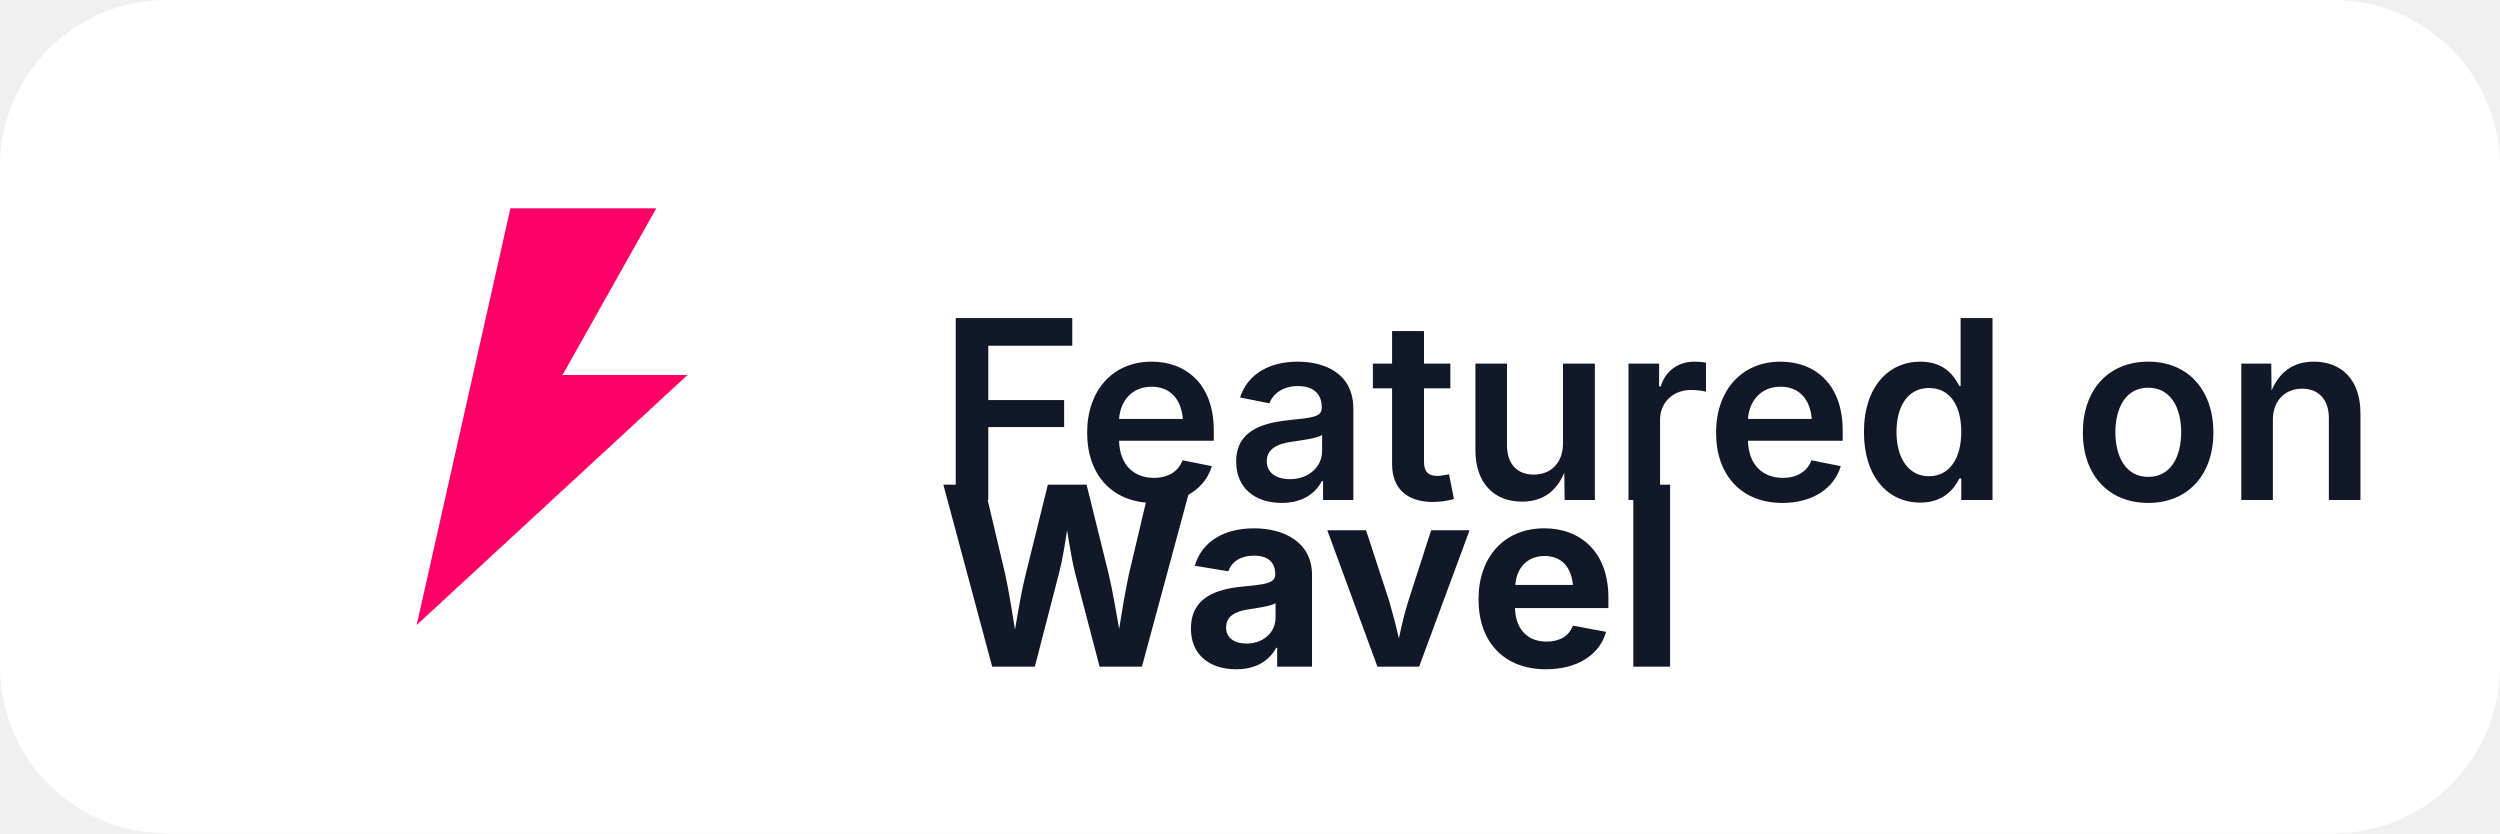
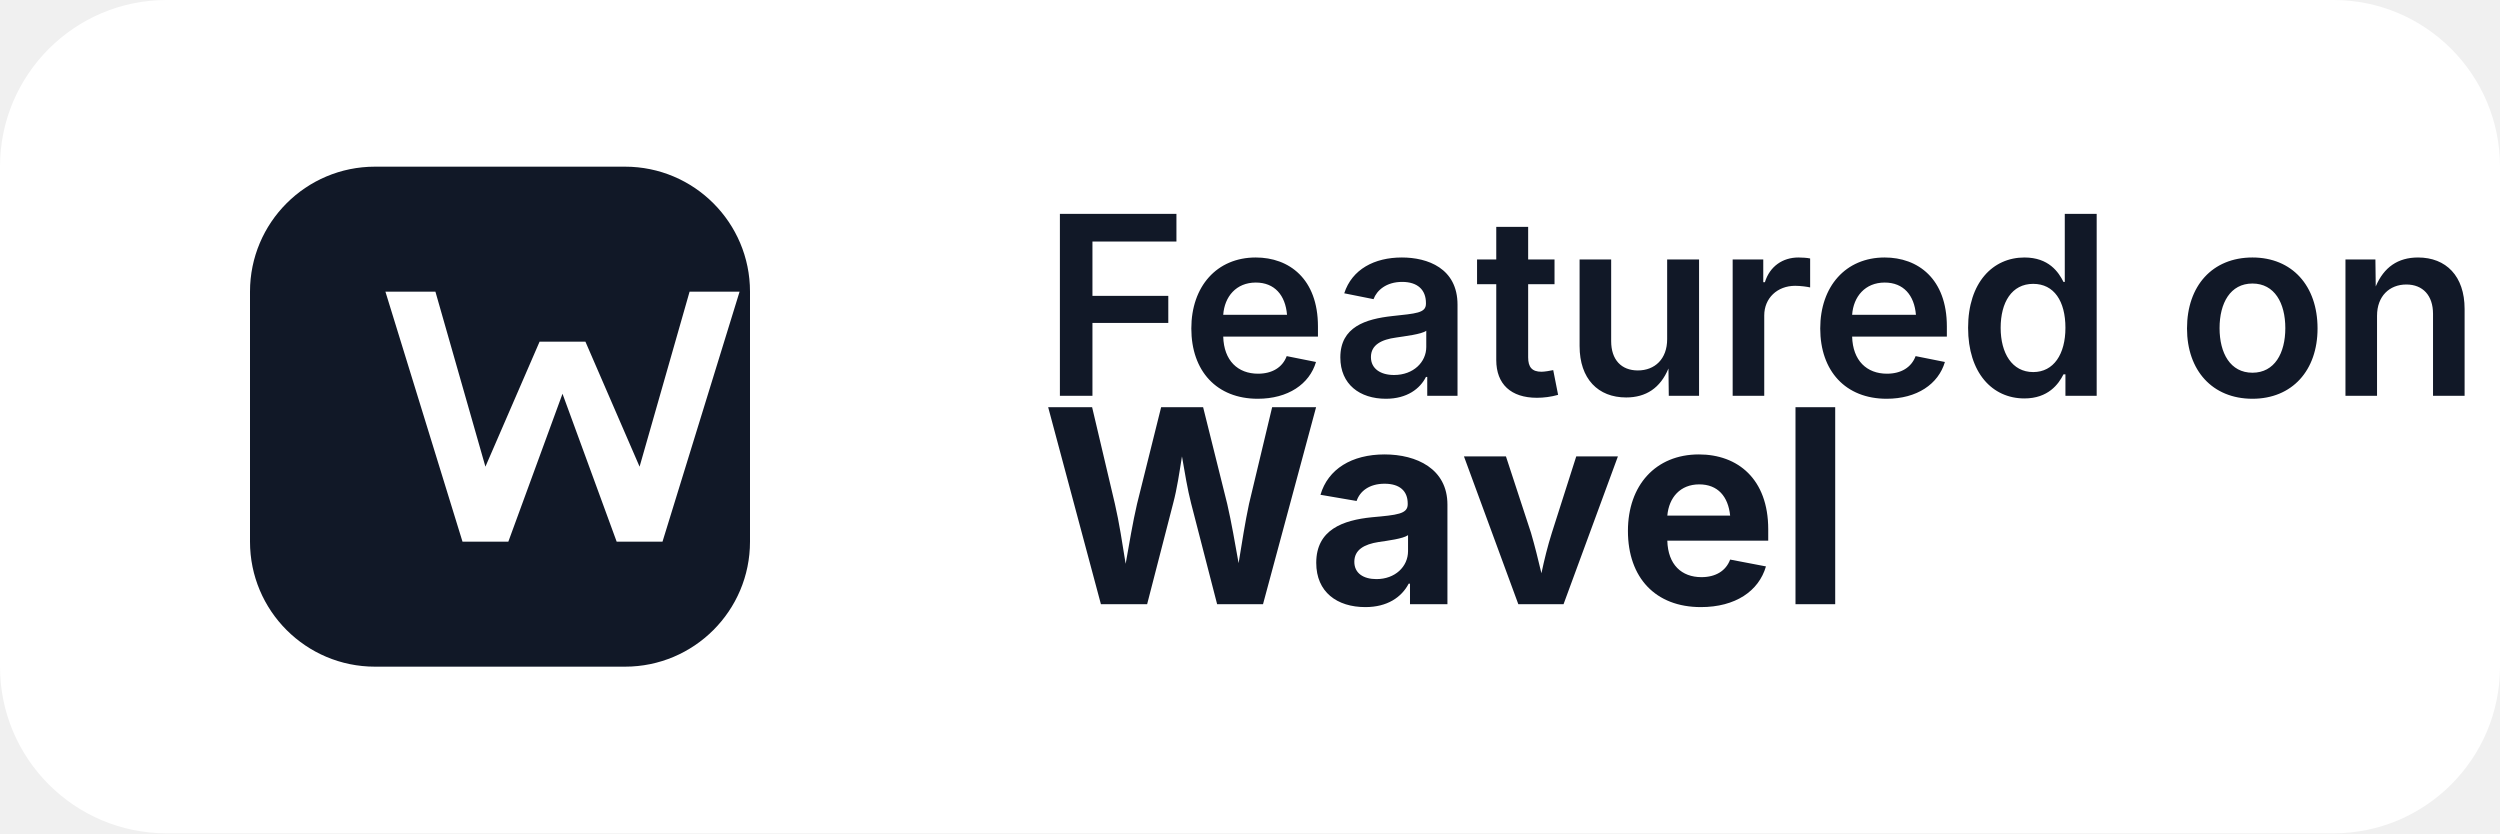
<svg xmlns="http://www.w3.org/2000/svg" width="120" height="40" viewBox="0 0 120 40" fill="none">
-   <rect width="120" height="40" rx="8" fill="white" />
-   <path d="M24.5 10L20 30L33 18H27L31.5 10H24.5Z" fill="#ff0066" />
-   <text x="45" y="24" font-family="'Inter', 'Helvetica Neue', Arial, sans-serif" font-size="12" font-weight="600" fill="#111827">Featured on</text>
-   <text x="45" y="32" font-family="'Inter', 'Helvetica Neue', Arial, sans-serif" font-size="12" font-weight="700" fill="#111827">Wavel</text>
+   <rect width="120" height="40" rx="8" fill="#FFFFFF" />
+   <g transform="translate(12,8)">
+     <rect x="0" y="0" width="24" height="24" rx="6" fill="#111827" />
+     <path d="M6.5 6L10.2 18H12.4L15 10.9L17.6 18H19.8L23.5 6H21.1L18.7 14.4L16.1 8.4H13.9L11.3 14.4L8.9 6H6.5Z" fill="#FFFFFF" />
+   </g>
+   <text x="50" y="19" font-family="'Inter', 'Helvetica Neue', Arial, sans-serif" font-size="12" font-weight="600" fill="#111827">Featured on</text>
+   <text x="50" y="29" font-family="'Inter', 'Helvetica Neue', Arial, sans-serif" font-size="13" font-weight="700" fill="#111827">Wavel</text>
</svg>
